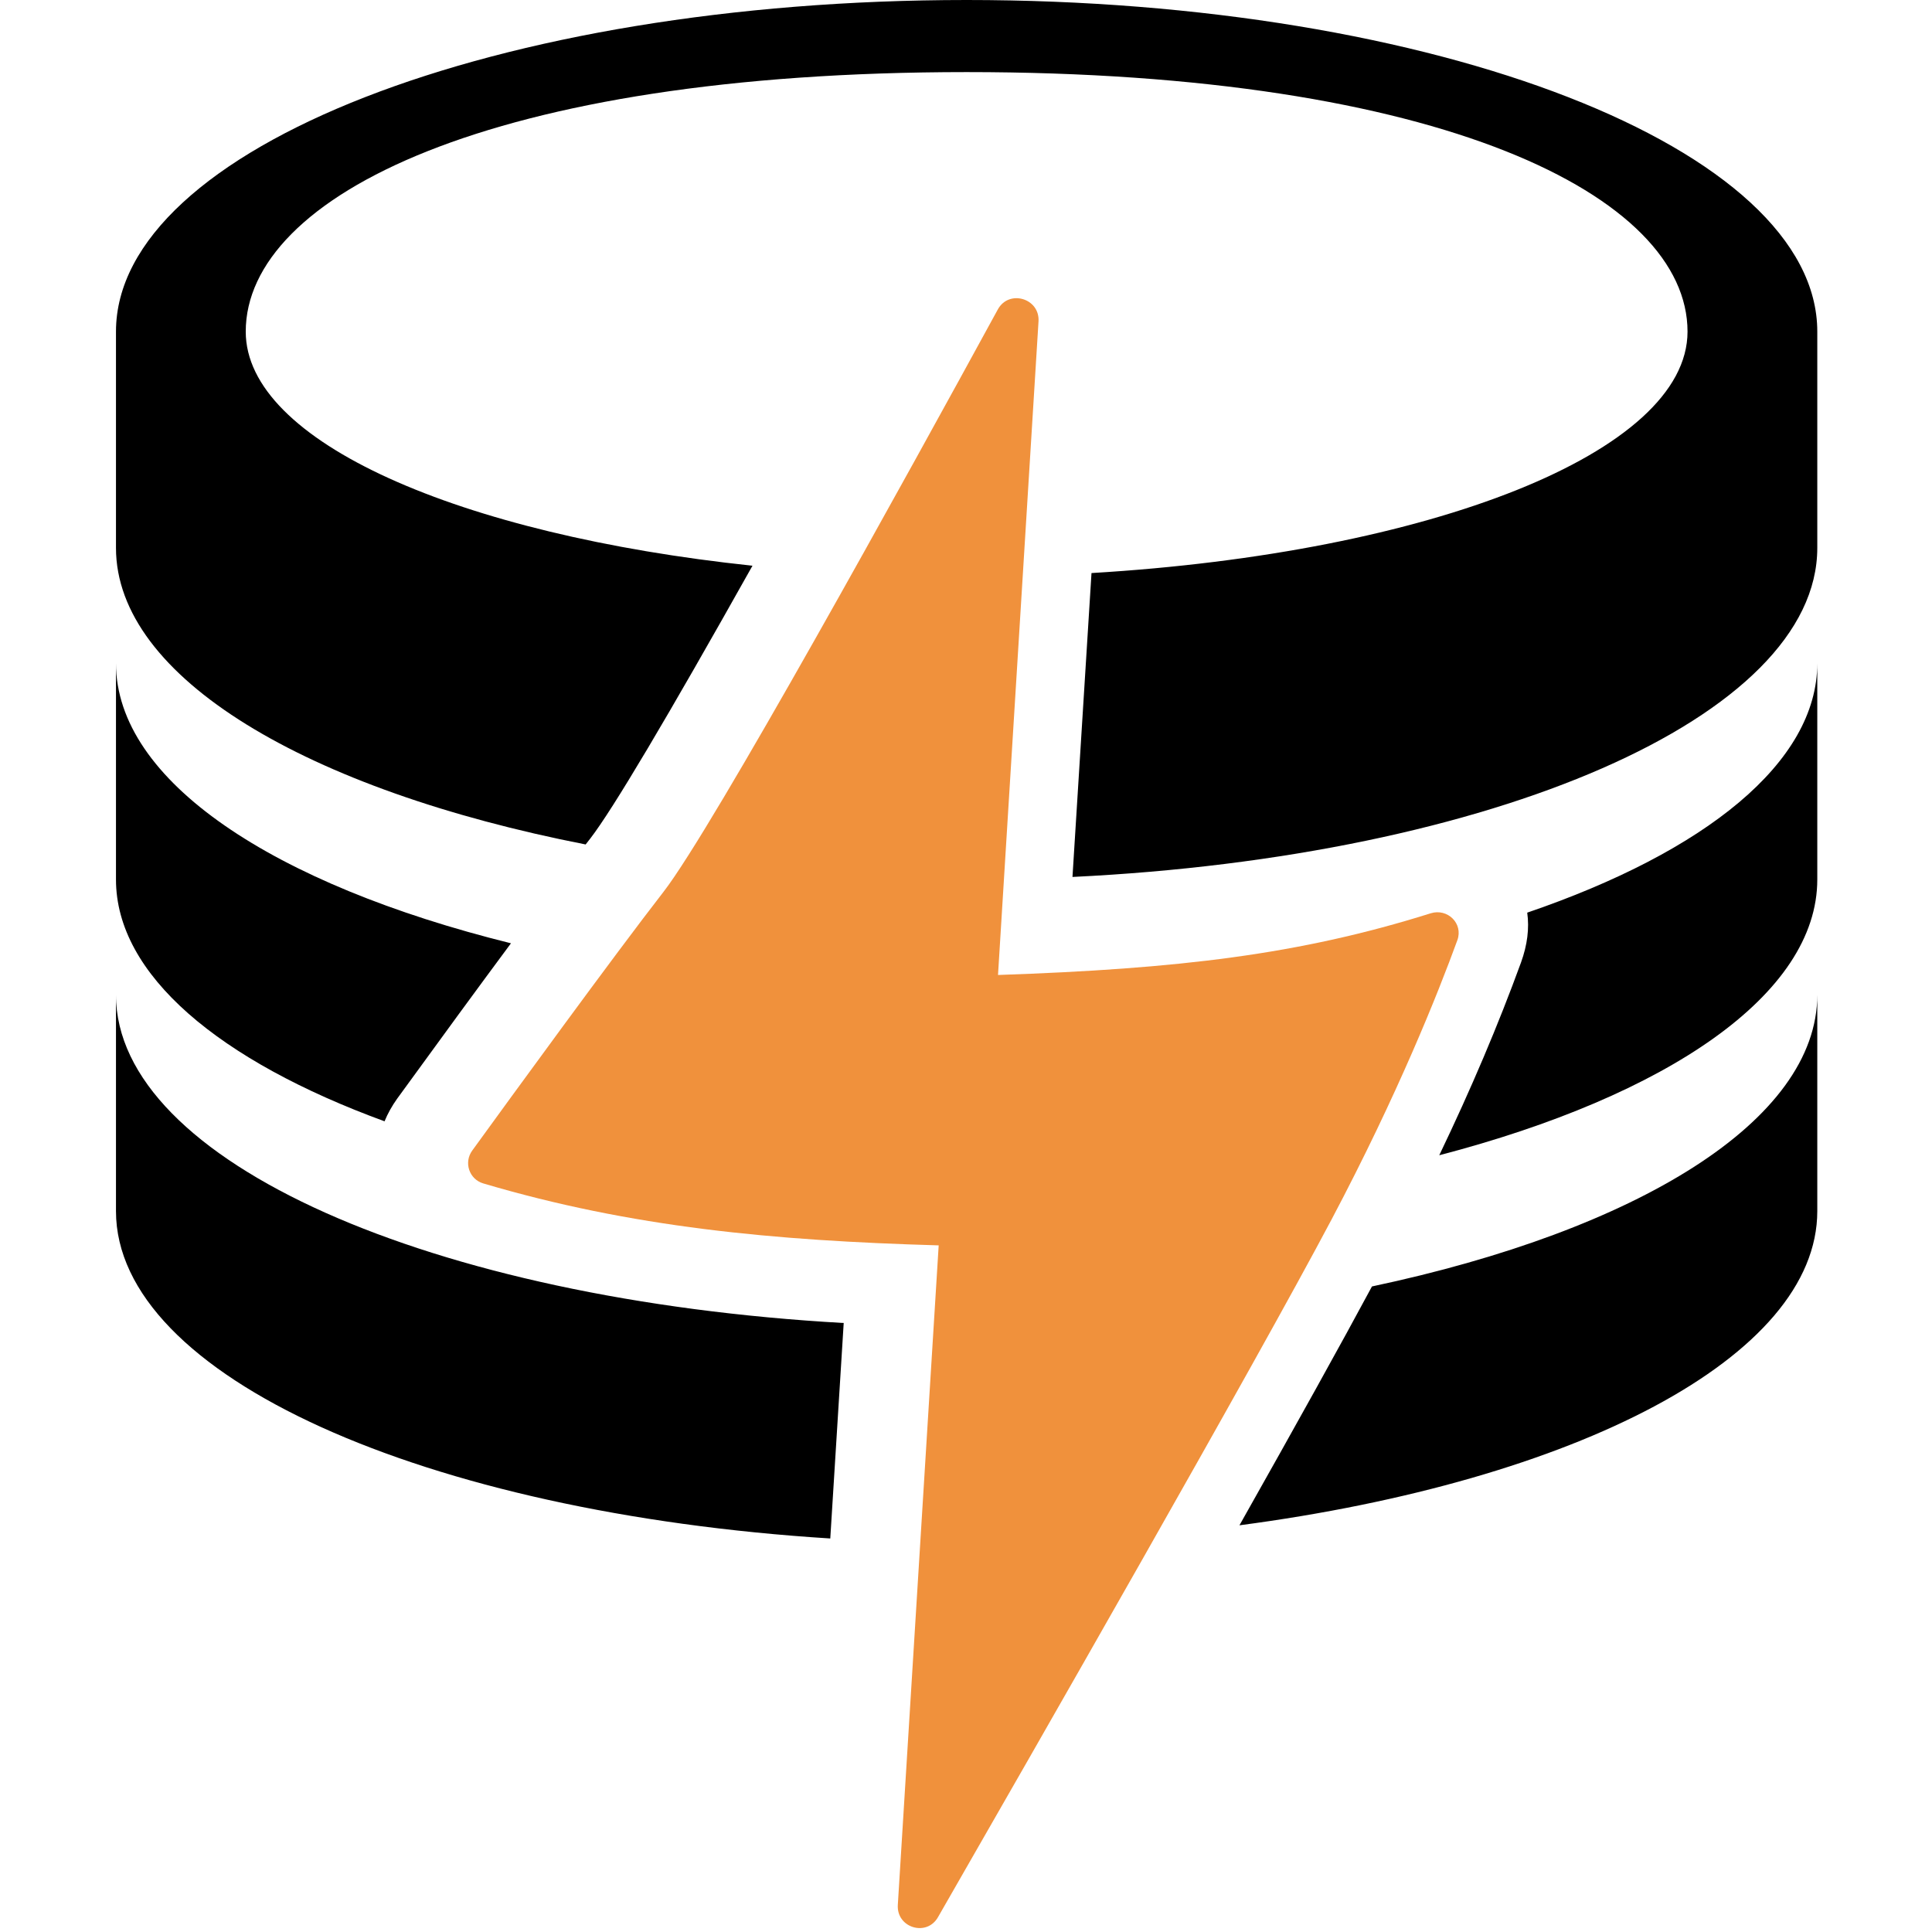
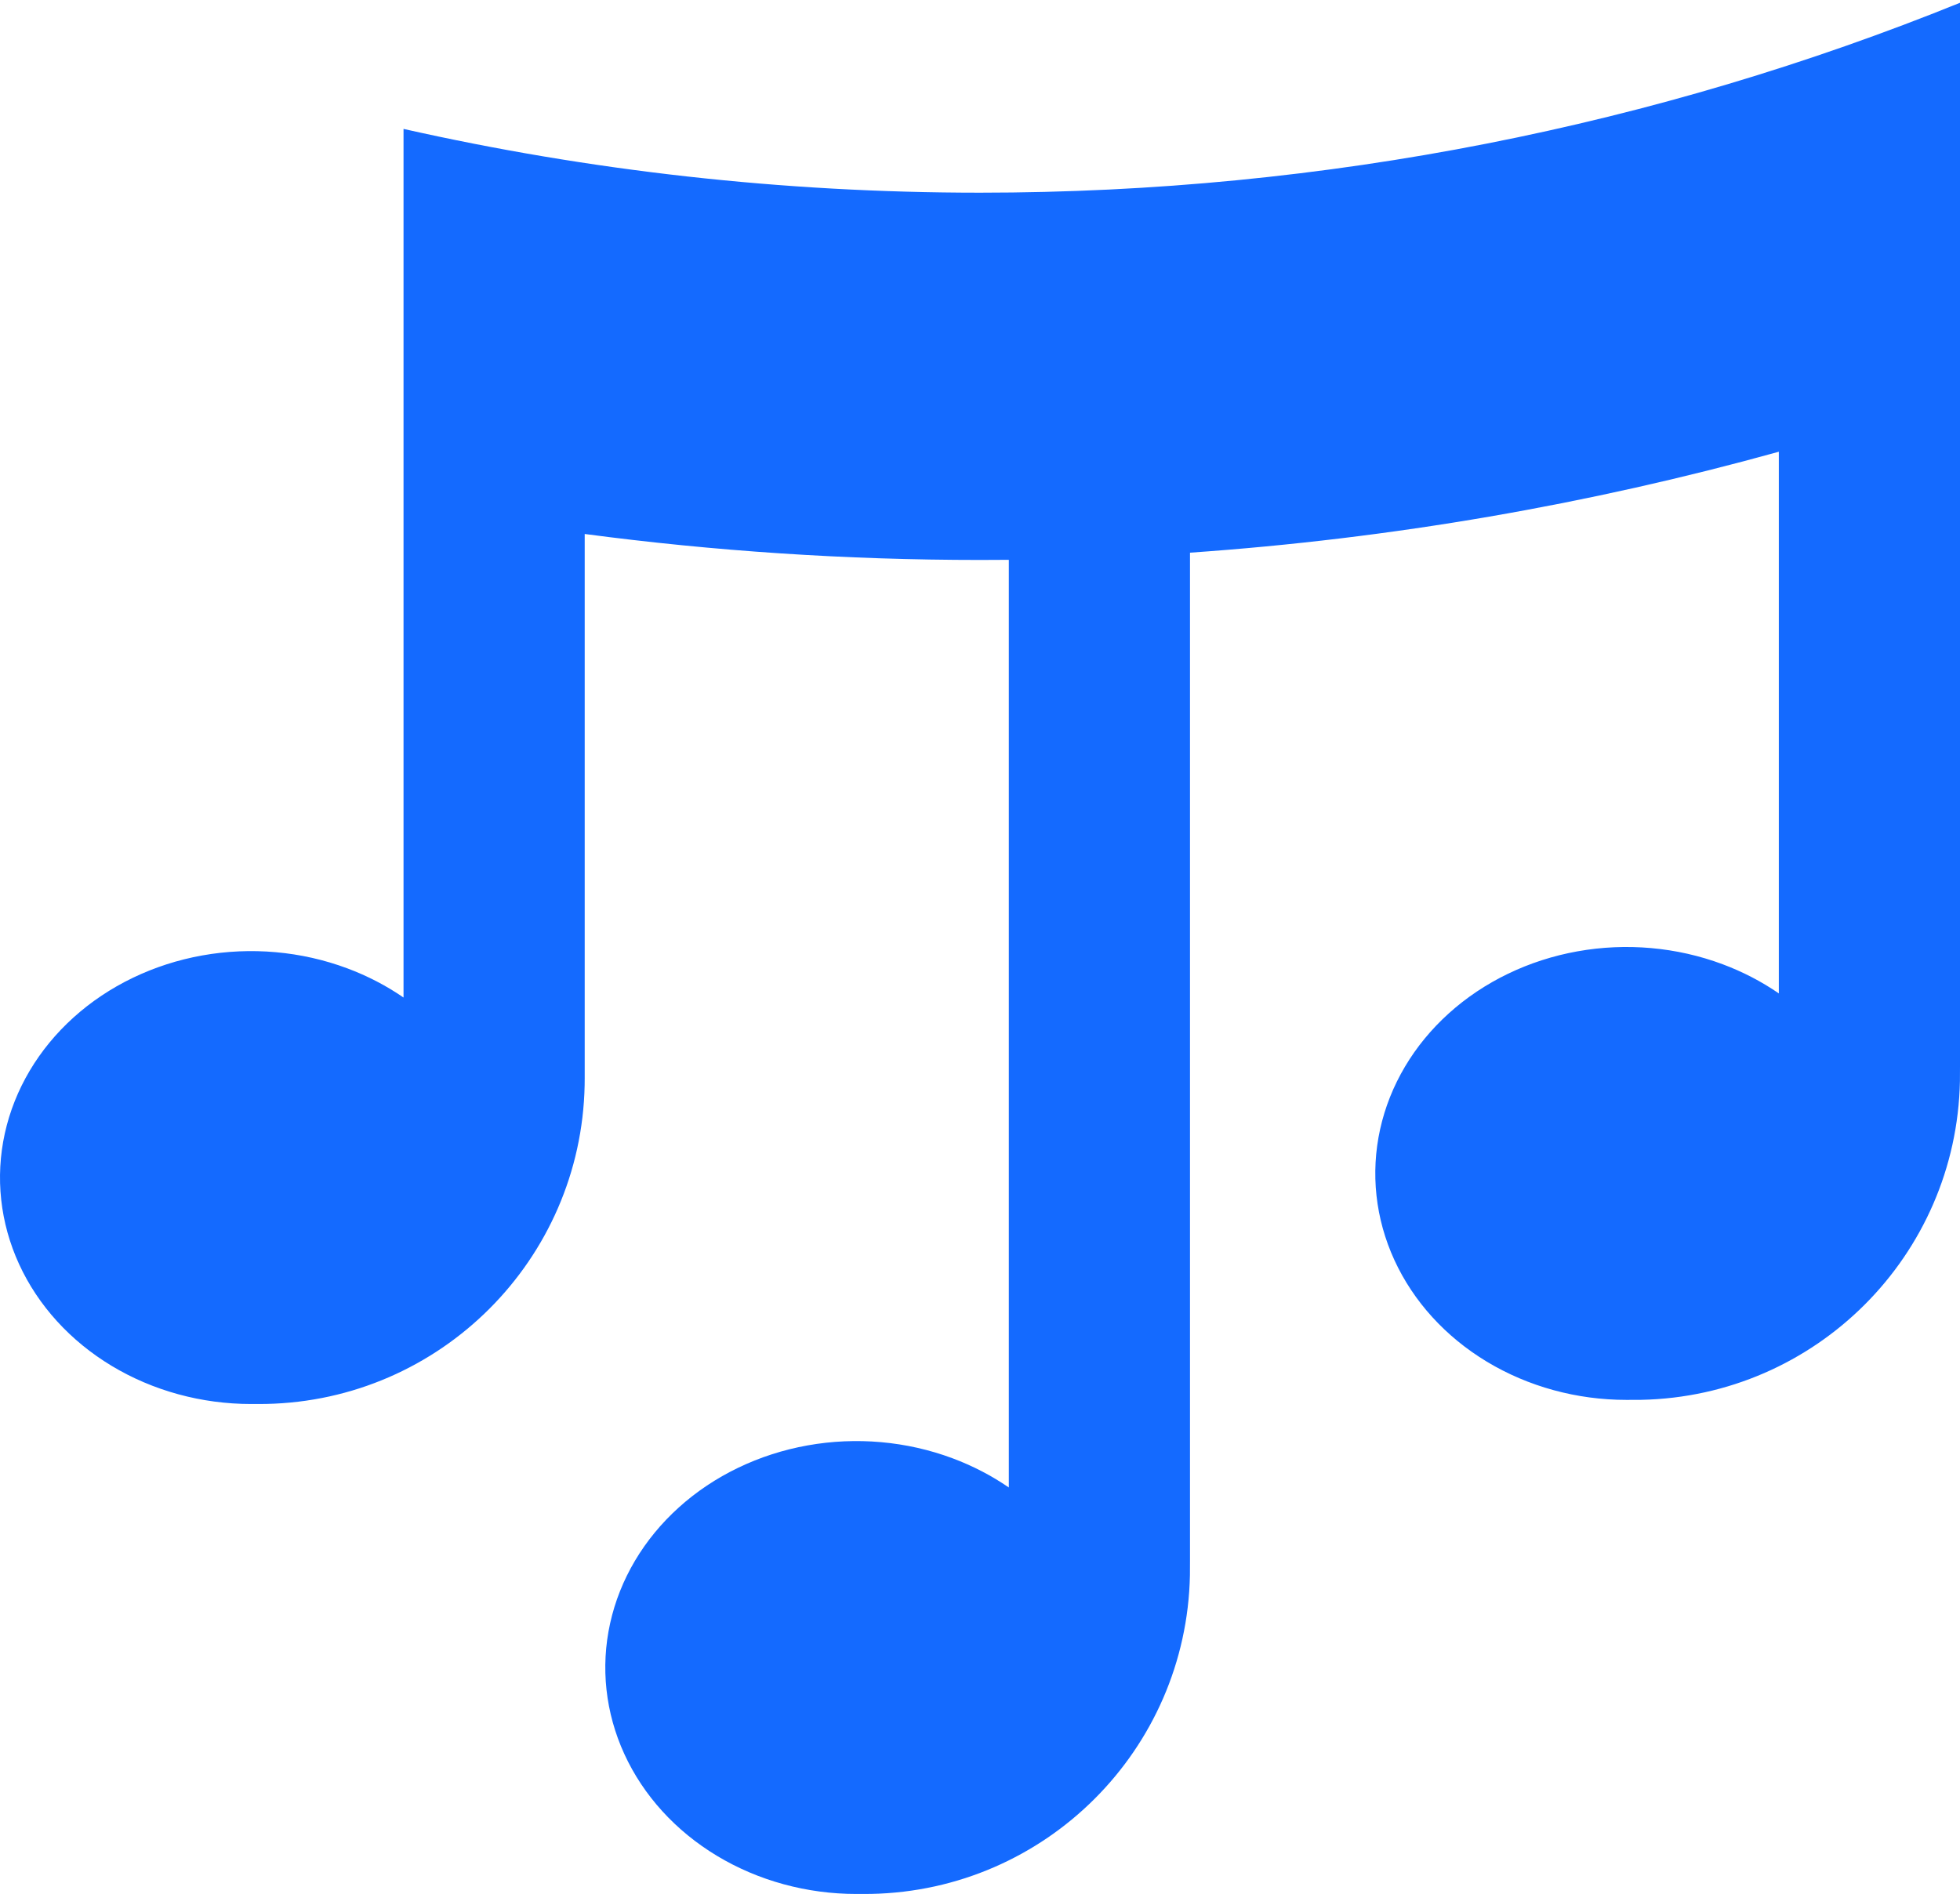
- <svg xmlns="http://www.w3.org/2000/svg" width="268" height="268" viewBox="0 0 268 268" fill="none">
-   <path fill-rule="evenodd" clip-rule="evenodd" d="M117.035 183.523C59.946 180.302 16.088 161.147 16.088 138V168C16.088 190.895 58.995 209.884 115.173 213.412L117.035 183.523ZM171.933 211.583C218.54 205.435 252.088 188.245 252.088 168V138C252.088 155.469 227.108 170.664 190.314 178.452C186.087 186.314 179.96 197.357 171.933 211.583Z" fill="black" />
-   <path fill-rule="evenodd" clip-rule="evenodd" d="M70.879 130.851C37.943 122.69 16.088 108.34 16.088 92V122C16.088 135.228 30.412 147.153 53.343 155.544C53.778 154.477 54.361 153.431 55.092 152.404C61.213 143.972 66.475 136.787 70.879 130.851ZM199.648 160.253C231.269 152.001 252.088 137.948 252.088 122V92C252.088 105.793 236.516 118.167 211.852 126.599C212.157 128.772 211.87 131.074 210.992 133.504C207.836 142.161 204.054 151.077 199.648 160.253Z" fill="black" />
-   <path fill-rule="evenodd" clip-rule="evenodd" d="M252.088 46C252.088 20.595 199.257 0 134.088 0C68.918 0 16.088 20.595 16.088 46V76C16.088 93.999 42.604 109.583 81.239 117.14C81.462 116.853 81.68 116.575 81.892 116.304C84.975 112.309 92.472 99.699 104.382 78.475C63.659 74.173 34.088 61.261 34.088 46C34.088 27.222 68.088 10 134.088 10C200.088 10 234.088 27.222 234.088 46C234.088 62.769 198.382 76.703 151.409 79.492L148.77 121.647C207.011 118.83 252.088 99.467 252.088 76V46Z" fill="black" />
-   <path d="M138.413 42.926C139.954 40.105 144.258 41.376 144.059 44.584L138.441 135.246C163.489 134.389 180.249 132.415 198.452 126.692C200.8 125.954 203.002 128.109 202.159 130.422C199.484 137.766 193.907 151.777 184.712 169.158C174.114 189.192 143.47 242.7 130.108 265.954C128.529 268.703 124.346 267.412 124.542 264.248L130.211 172.754C107.173 172.09 87.578 170.241 67.037 164.16C65.082 163.581 64.308 161.254 65.505 159.603C71.099 151.887 84.994 132.79 92.046 123.702C98.856 114.927 125.854 65.926 138.413 42.926Z" fill="#F0913C" />
+ <svg xmlns="http://www.w3.org/2000/svg" width="476" height="460" viewBox="0 0 476 460" fill="none">
+   <path fill-rule="evenodd" clip-rule="evenodd" d="M289 134.231C338.182 130.809 386.011 122.474 432 109.715V241.273C427.829 238.404 423.243 236.017 418.344 234.187C407.197 230.024 394.932 228.935 383.1 231.057C371.267 233.179 360.398 238.418 351.867 246.109C343.336 253.801 337.526 263.601 335.172 274.27C332.818 284.939 334.026 295.998 338.643 306.048C343.26 316.098 351.079 324.688 361.11 330.731C371.142 336.775 382.935 340 395 340C396.857 340 397.786 340 398.571 339.985C440.971 339.141 475.141 304.971 475.984 262.571C476 261.786 476 260.857 476 259V245L476 95.972L476 58L476 0.676C402.501 30.42 322.163 46.799 238 46.799C189.896 46.799 143.042 41.448 98 31.31L98 66V242.273C93.829 239.404 89.243 237.017 84.344 235.187C73.197 231.024 60.932 229.935 49.099 232.057C37.267 234.179 26.398 239.417 17.866 247.109C9.336 254.801 3.526 264.601 1.172 275.27C-1.182 285.939 0.026 296.998 4.643 307.048C9.26 317.098 17.079 325.688 27.11 331.731C37.142 337.775 48.935 341 61 341C62.857 341 63.785 341 64.571 340.985C106.971 340.141 141.141 305.971 141.984 263.571C141.993 263.136 141.997 262.657 141.999 262H142V260.655L142 260V246L142 129.691C173.409 133.852 205.454 136 238 136C240.336 136 242.669 135.989 245 135.967V361.273C240.829 358.404 236.243 356.017 231.344 354.187C220.197 350.024 207.932 348.935 196.1 351.057C184.267 353.179 173.398 358.417 164.867 366.109C156.336 373.801 150.526 383.601 148.172 394.27C145.818 404.939 147.026 415.998 151.643 426.048C156.26 436.098 164.079 444.688 174.11 450.731C184.142 456.775 195.935 460 208 460C209.857 460 210.786 460 211.571 459.985C253.971 459.141 288.141 424.971 288.984 382.571C289 381.786 289 380.857 289 379V365L289 134.231Z" fill="#146AFF" />
</svg>
